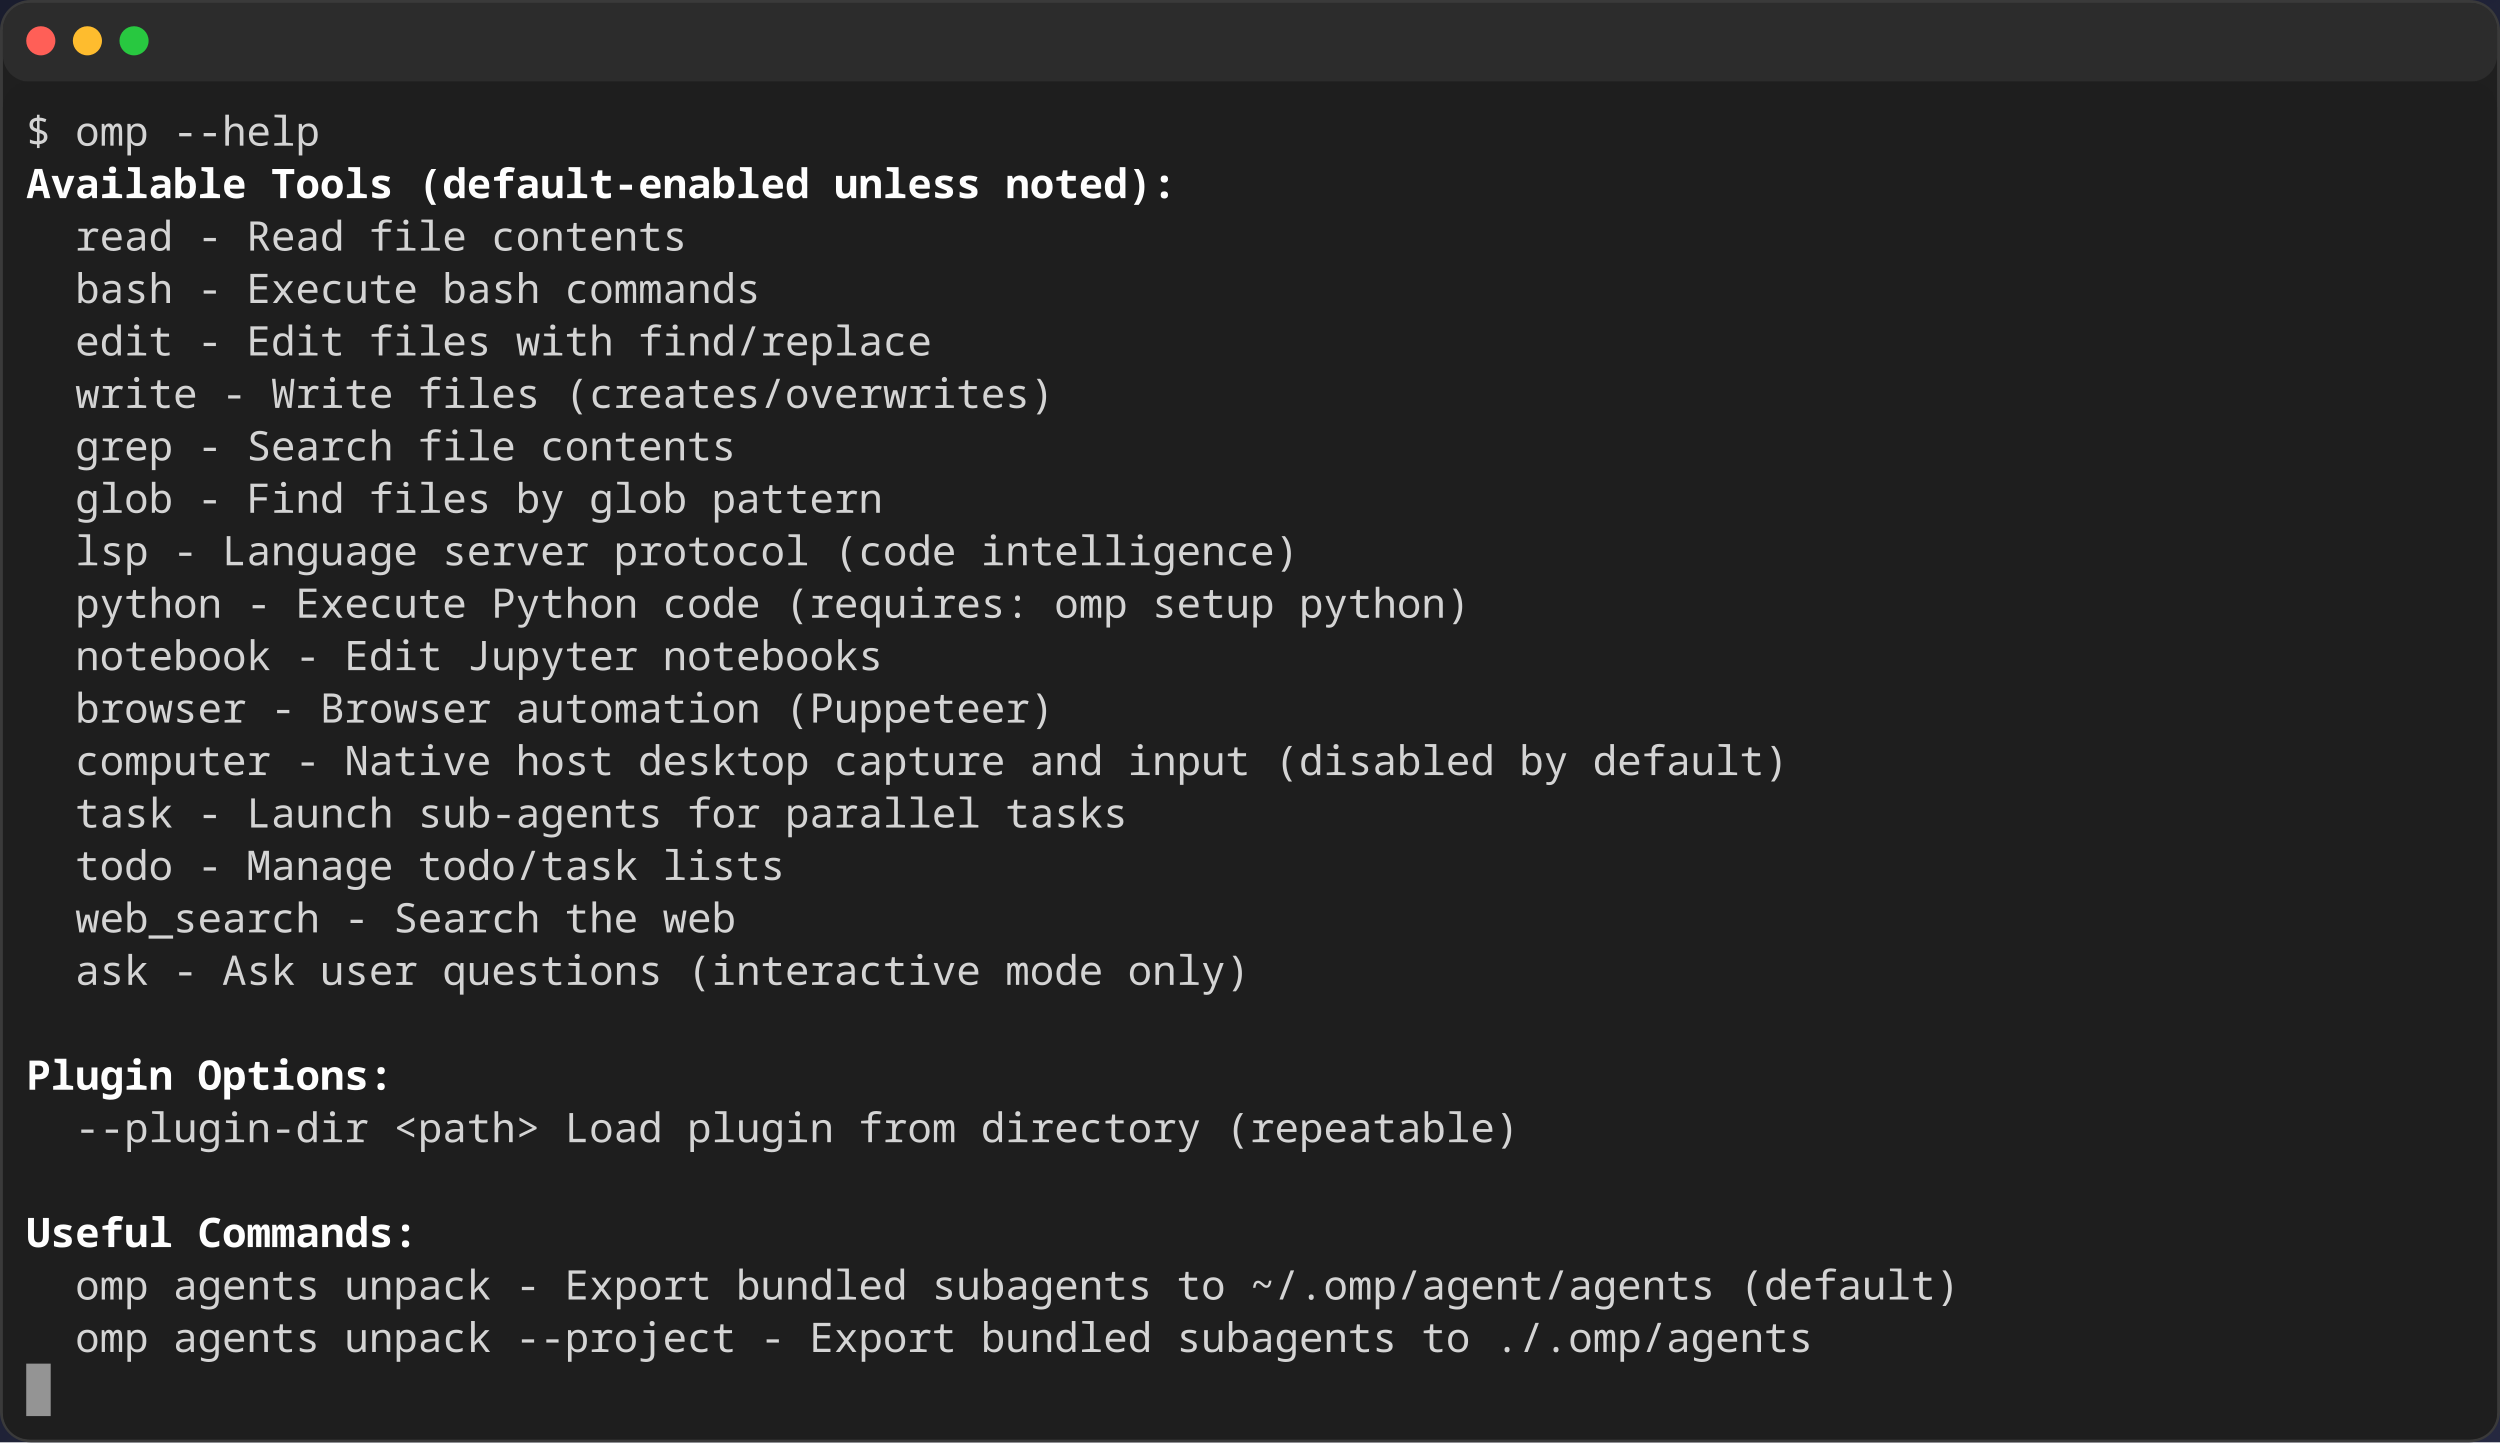
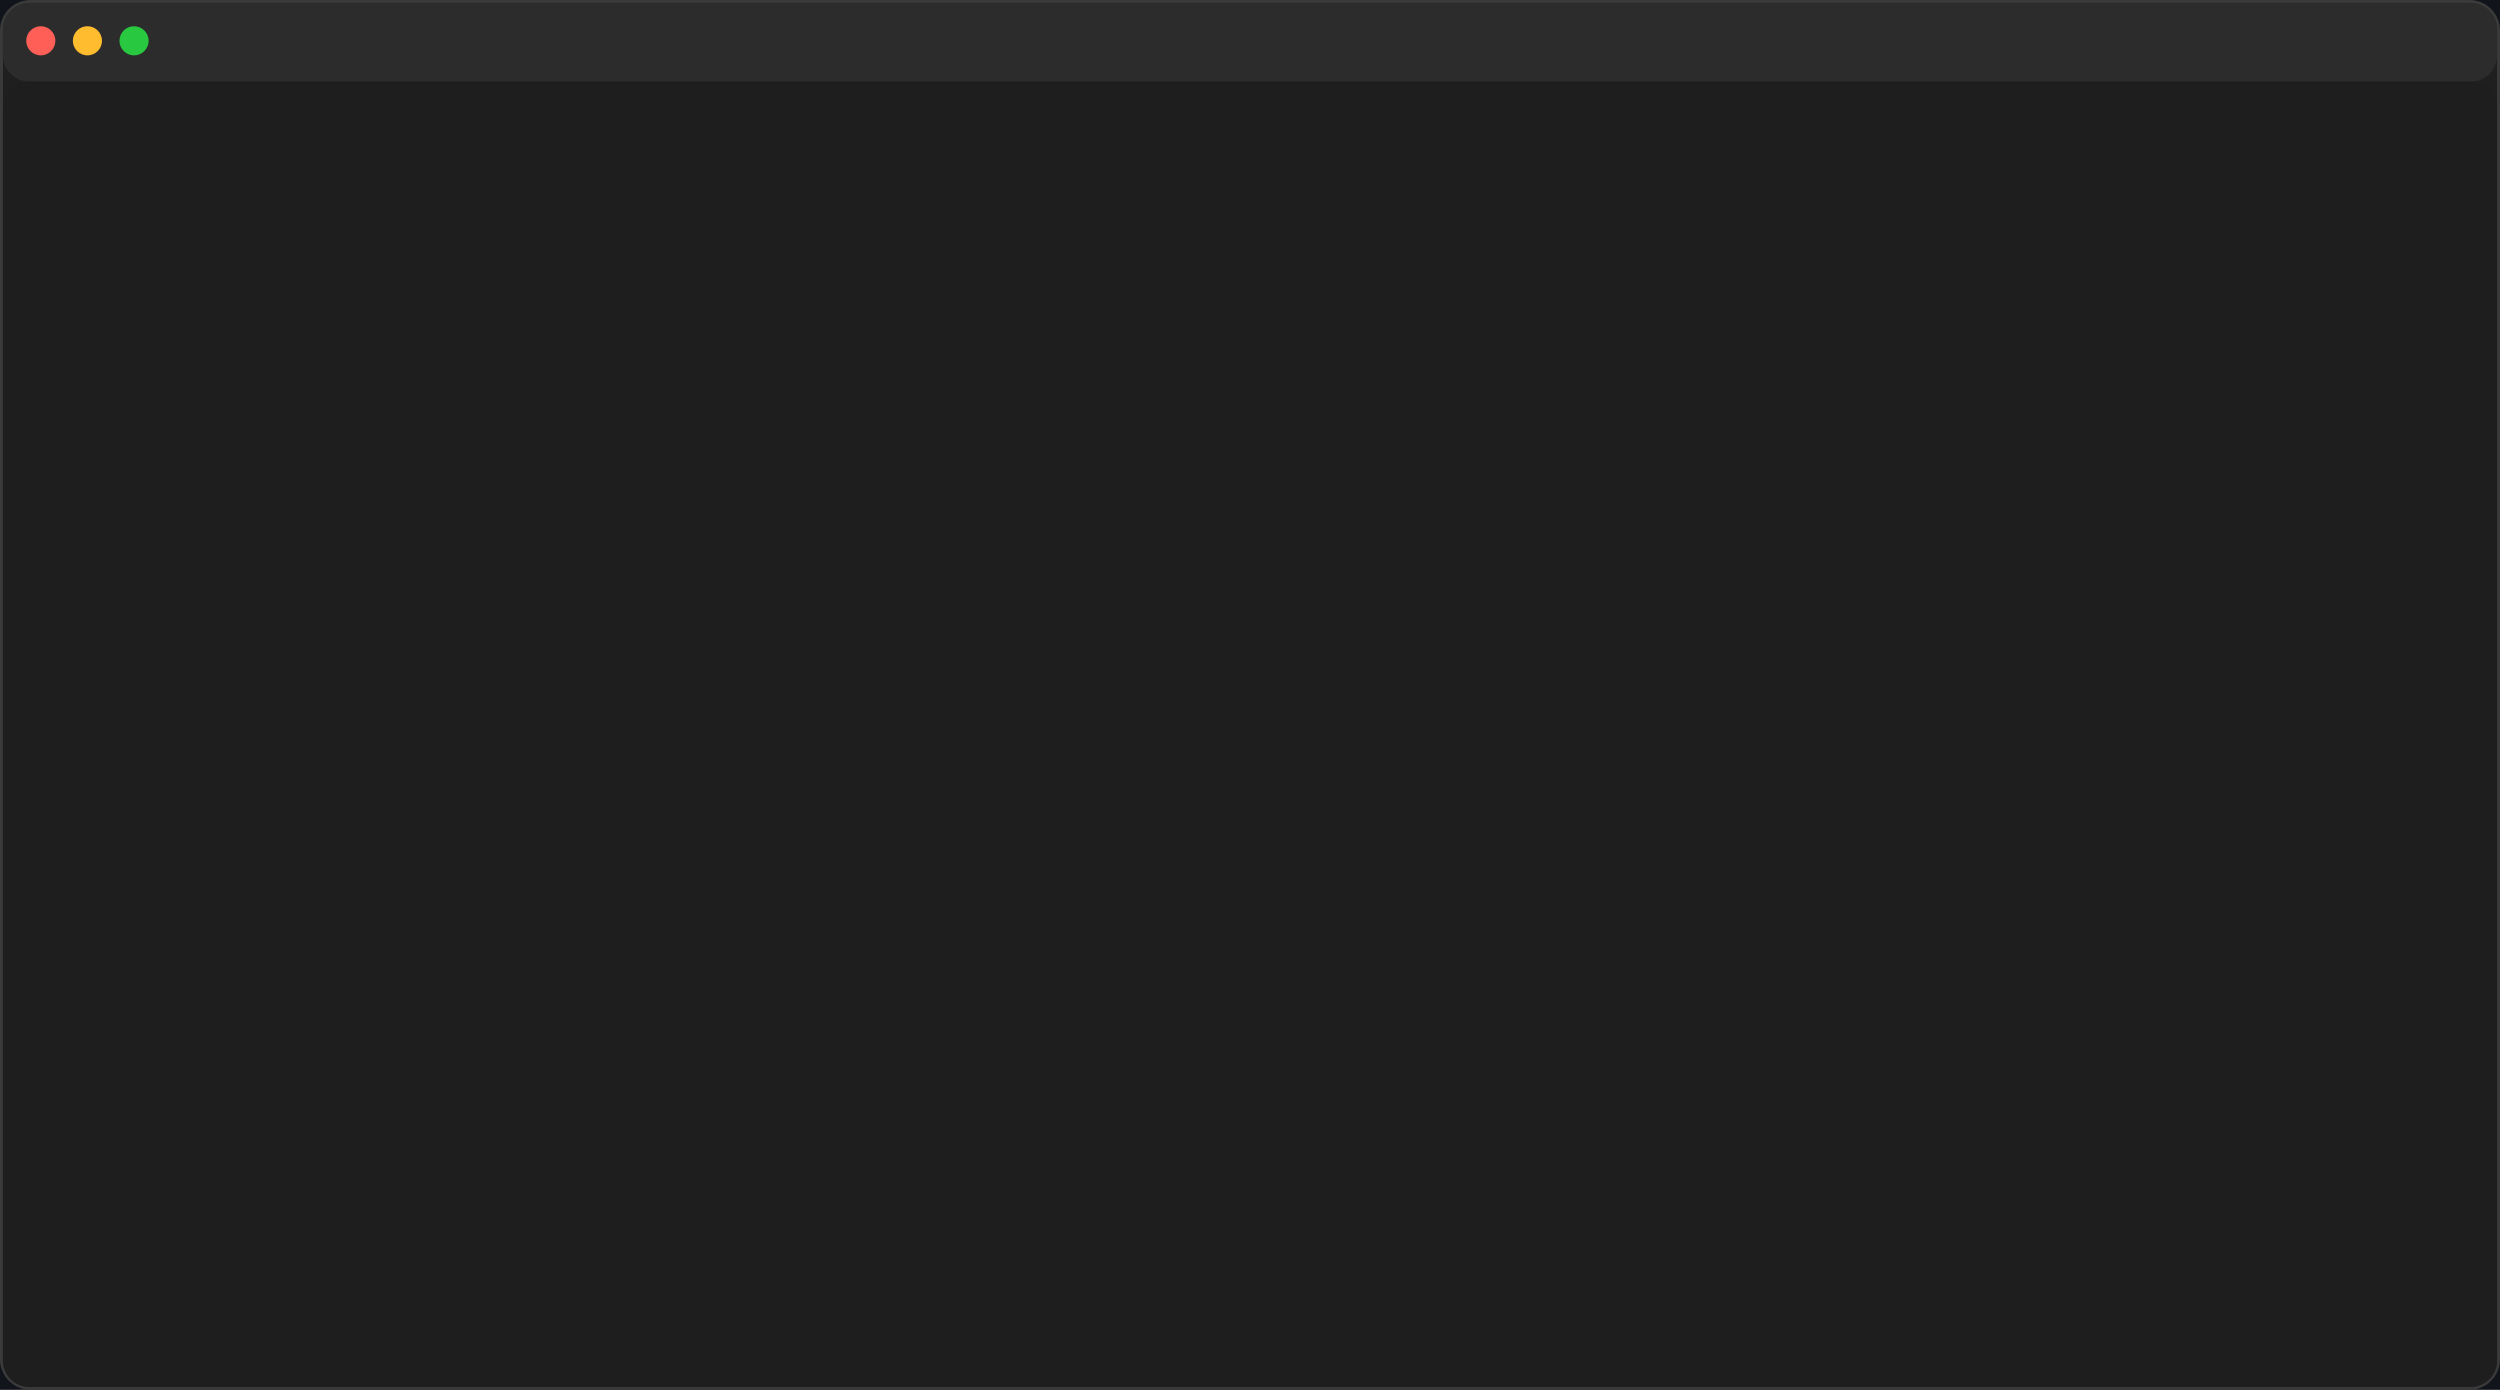
- <svg xmlns="http://www.w3.org/2000/svg" width="858" height="495" viewBox="0 0 858 495" role="img" aria-label="console2svg output">
+ <svg xmlns="http://www.w3.org/2000/svg" width="858" height="477" viewBox="0 0 858 477" role="img" aria-label="console2svg output">
  <style>
.c2.c { font-family: "JetBrains Mono","Cascadia Mono","Segoe UI Mono","Noto Sans Mono","SFMono-Regular",Menlo,Consolas,"DejaVu Sans Mono","Liberation Mono",monospace; font-size: 14px; }
.c2 text { dominant-baseline: alphabetic; }
.c2 .q { shape-rendering: crispEdges; }
.c2 .c2b { animation: c2b 1s step-start infinite; }

.c2 .w { white-space: pre; }
.c2 .aa{fill:#d4d4d4}
.c2 .ab{fill:#FEFEFE;font-weight:bold}
@keyframes c2b { 50% { visibility: hidden; } }
</style>
  <defs>
    <pattern id="c2-redacted-stripe" patternUnits="userSpaceOnUse" width="8" height="8">
      <path d="M0 0h8v8H0z" fill="#1e1e1e" />
      <path d="M-2,2 L2,-2 M0,8 L8,0 M6,10 L10,6" stroke="#d4d4d4" stroke-width="2" opacity="0.3" />
    </pattern>
  </defs>
-   <defs>
-     <linearGradient id="c2bg" x1="0%" y1="0%" x2="100%" y2="100%">
-       <stop offset="0%" stop-color="#1a1d2e" />
-       <stop offset="100%" stop-color="#252840" />
-     </linearGradient>
-   </defs>
-   <rect width="858" height="495" fill="url(#c2bg)" />
-   <rect x="0.5" y="0.5" rx="10" ry="10" width="857" height="494" fill="#1f1f1f" stroke="#3a3a3a" />
+   <rect width="858" height="477" fill="#12141c" />
+   <rect x="0.5" y="0.5" rx="10" ry="10" width="857" height="476" fill="#1f1f1f" stroke="#3a3a3a" />
  <rect x="1" y="1" rx="9" ry="9" width="856" height="27" fill="#2c2c2c" />
  <circle cx="14" cy="14" r="5" fill="#ff5f57" />
  <circle cx="30" cy="14" r="5" fill="#febc2e" />
  <circle cx="46" cy="14" r="5" fill="#28c840" />
-   <rect x="1" y="28" width="856" height="466" rx="9" ry="9" fill="#1e1e1e" />
-   <g class="c2 c">
-     <rect x="9" y="36" width="840" height="18" fill="#1e1e1e" />
-     <text class="aa" x="9" y="50">$ omp --help</text>
-   </g>
+   <rect x="1" y="28" width="856" height="448" rx="9" ry="9" fill="#1e1e1e" />
  <defs>
    <g id="c2r0" class="c2 c">
      <rect width="840" height="18" id="c2e0" fill="#1e1e1e" />
+       <text class="aa w" y="14" textLength="25.2">$ o</text>
+     </g>
+     <g id="c2r1" class="c2 c">
+       <use href="#c2e0" />
+     </g>
+     <g id="c2r2" class="c2 c">
+       <use href="#c2r0" />
+       <g transform="translate(25.2)">
+         <rect width="8.4" height="18" id="c2e1" fill="#1e1e1e" stroke="#1e1e1e" stroke-width="2" vector-effect="non-scaling-stroke" />
+         <text class="aa" y="14" textLength="8.4">m</text>
+       </g>
+     </g>
+     <g id="c2r3" class="c2 c">
+       <use href="#c2r2" />
+       <g transform="translate(33.6)">
+         <use href="#c2e1" />
+         <text class="aa" y="14" textLength="8.4">p</text>
+       </g>
+     </g>
+     <g id="c2r4" class="c2 c">
+       <use href="#c2r3" />
+       <g transform="translate(50.4)">
+         <use href="#c2e1" />
+         <text class="aa" y="14" textLength="8.4">-</text>
+       </g>
+     </g>
+     <g id="c2r5" class="c2 c">
+       <use href="#c2r4" />
+       <g transform="translate(58.8)">
+         <use href="#c2e1" />
+         <text class="aa" y="14" textLength="8.4">-</text>
+       </g>
+     </g>
+     <g id="c2r6" class="c2 c">
+       <use href="#c2e0" />
+       <text class="aa w" y="14" textLength="75.6">$ omp --h</text>
+     </g>
+     <g id="c2r7" class="c2 c">
+       <use href="#c2r6" />
+       <g transform="translate(75.6)">
+         <use href="#c2e1" />
+         <text class="aa" y="14" textLength="8.4">e</text>
+       </g>
+     </g>
+     <g id="c2r8" class="c2 c">
+       <use href="#c2r7" />
+       <g transform="translate(84)">
+         <use href="#c2e1" />
+         <text class="aa" y="14" textLength="8.4">l</text>
+       </g>
+     </g>
+     <g id="c2r9" class="c2 c">
+       <use href="#c2r8" />
+       <g transform="translate(92.4)">
+         <use href="#c2e1" />
+         <text class="aa" y="14" textLength="8.4">p</text>
+       </g>
+     </g>
+     <g id="c2r10" class="c2 c">
+       <use href="#c2e0" />
      <text class="ab w" y="14" textLength="394.8">Available Tools (default-enabled unless noted):</text>
    </g>
-     <g id="c2r1" class="c2 c">
+     <g id="c2r11" class="c2 c">
      <use href="#c2e0" />
      <text class="aa w" x="16.8" y="14" textLength="285.6">read          - Read file contents</text>
    </g>
-     <g id="c2r2" class="c2 c">
+     <g id="c2r12" class="c2 c">
      <use href="#c2e0" />
      <text class="aa w" x="16.8" y="14" textLength="310.8">bash          - Execute bash commands</text>
    </g>
-     <g id="c2r3" class="c2 c">
+     <g id="c2r13" class="c2 c">
      <use href="#c2e0" />
      <text class="aa w" x="16.8" y="14" textLength="369.6">edit          - Edit files with find/replace</text>
    </g>
-     <g id="c2r4" class="c2 c">
+     <g id="c2r14" class="c2 c">
      <use href="#c2e0" />
      <text class="aa w" x="16.8" y="14" textLength="403.2">write         - Write files (creates/overwrites)</text>
    </g>
-     <g id="c2r5" class="c2 c">
+     <g id="c2r15" class="c2 c">
      <use href="#c2e0" />
      <text class="aa w" x="16.8" y="14" textLength="302.4">grep          - Search file contents</text>
    </g>
-     <g id="c2r6" class="c2 c">
+     <g id="c2r16" class="c2 c">
      <use href="#c2e0" />
      <text class="aa w" x="16.8" y="14" textLength="352.8">glob          - Find files by glob pattern</text>
    </g>
-     <g id="c2r7" class="c2 c">
+     <g id="c2r17" class="c2 c">
      <use href="#c2e0" />
      <text class="aa w" x="16.8" y="14" textLength="504">lsp           - Language server protocol (code intelligence)</text>
    </g>
-     <g id="c2r8" class="c2 c">
+     <g id="c2r18" class="c2 c">
      <use href="#c2e0" />
      <text class="aa w" x="16.8" y="14" textLength="537.6">python        - Execute Python code (requires: omp setup python)</text>
    </g>
-     <g id="c2r9" class="c2 c">
+     <g id="c2r19" class="c2 c">
      <use href="#c2e0" />
      <text class="aa w" x="16.8" y="14" textLength="319.2">notebook      - Edit Jupyter notebooks</text>
    </g>
-     <g id="c2r10" class="c2 c">
+     <g id="c2r20" class="c2 c">
      <use href="#c2e0" />
      <text class="aa w" x="16.8" y="14" textLength="386.4">browser       - Browser automation (Puppeteer)</text>
    </g>
-     <g id="c2r11" class="c2 c">
+     <g id="c2r21" class="c2 c">
      <use href="#c2e0" />
      <text class="aa w" x="16.8" y="14" textLength="630">computer      - Native host desktop capture and input (disabled by default)</text>
    </g>
-     <g id="c2r12" class="c2 c">
+     <g id="c2r22" class="c2 c">
      <use href="#c2e0" />
      <text class="aa w" x="16.8" y="14" textLength="436.8">task          - Launch sub-agents for parallel tasks</text>
    </g>
-     <g id="c2r13" class="c2 c">
+     <g id="c2r23" class="c2 c">
      <use href="#c2e0" />
      <text class="aa w" x="16.8" y="14" textLength="319.2">todo          - Manage todo/task lists</text>
    </g>
-     <g id="c2r14" class="c2 c">
+     <g id="c2r24" class="c2 c">
      <use href="#c2e0" />
      <text class="aa w" x="16.8" y="14" textLength="252">web_search    - Search the web</text>
    </g>
-     <g id="c2r15" class="c2 c">
+     <g id="c2r25" class="c2 c">
      <use href="#c2e0" />
      <text class="aa w" x="16.8" y="14" textLength="487.2">ask           - Ask user questions (interactive mode only)</text>
    </g>
-     <g id="c2r16" class="c2 c">
-       <use href="#c2e0" />
-     </g>
-     <g id="c2r17" class="c2 c">
-       <use href="#c2e0" />
-       <text class="ab w" y="14" textLength="126">Plugin Options:</text>
-     </g>
-     <g id="c2r18" class="c2 c">
+     <g id="c2r26" class="c2 c">
+       <use href="#c2r1" />
+       <g>
+         <rect width="126" height="18" id="c2e2" fill="#1e1e1e" stroke="#1e1e1e" stroke-width="2" vector-effect="non-scaling-stroke" />
+         <text class="ab w" y="14" textLength="126">Plugin Options:</text>
+       </g>
+     </g>
+     <g id="c2r27" class="c2 c">
      <use href="#c2e0" />
      <text class="aa w" x="16.8" y="14" textLength="554.4">--plugin-dir &lt;path&gt;        Load plugin from directory (repeatable)</text>
    </g>
-     <g id="c2r19" class="c2 c">
-       <use href="#c2e0" />
-       <text class="ab w" y="14" textLength="134.4">Useful Commands:</text>
-     </g>
-     <g id="c2r20" class="c2 c">
+     <g id="c2r28" class="c2 c">
+       <use href="#c2r1" />
+       <g>
+         <rect width="134.4" height="18" id="c2e3" fill="#1e1e1e" stroke="#1e1e1e" stroke-width="2" vector-effect="non-scaling-stroke" />
+         <text class="ab w" y="14" textLength="134.4">Useful Commands:</text>
+       </g>
+     </g>
+     <g id="c2r29" class="c2 c">
      <use href="#c2e0" />
      <text class="aa w" x="16.8" y="14" textLength="730.8">omp agents unpack           - Export bundled subagents to ~/.omp/agent/agents (default)</text>
    </g>
-     <g id="c2r21" class="c2 c">
+     <g id="c2r30" class="c2 c">
      <use href="#c2e0" />
      <text class="aa w" x="16.8" y="14" textLength="596.4">omp agents unpack --project - Export bundled subagents to ./.omp/agents</text>
    </g>
  </defs>
-   <g transform="translate(9 54)">
+   <g transform="translate(9 36)">
    <g>
-       <use href="#c2r0" display="inline" />
-       <use href="#c2r1" y="18" display="inline" />
-       <use href="#c2r2" y="36" display="inline" />
-       <use href="#c2r3" y="54" display="inline" />
-       <use href="#c2r4" y="72" display="inline" />
-       <use href="#c2r5" y="90" display="inline" />
-       <use href="#c2r6" y="108" display="inline" />
-       <use href="#c2r7" y="126" display="inline" />
-       <use href="#c2r8" y="144" display="inline" />
-       <use href="#c2r9" y="162" display="inline" />
-       <use href="#c2r10" y="180" display="inline" />
-       <use href="#c2r11" y="198" display="inline" />
-       <use href="#c2r12" y="216" display="inline" />
-       <use href="#c2r13" y="234" display="inline" />
-       <use href="#c2r14" y="252" display="inline" />
-       <use href="#c2r15" y="270" display="inline" />
-       <use href="#c2r16" y="288" display="inline" />
-       <use href="#c2r17" y="306" display="inline" />
-       <use href="#c2r18" y="324" display="inline" />
-       <use href="#c2r16" y="342" display="inline" />
-       <use href="#c2r19" y="360" display="inline" />
-       <use href="#c2r20" y="378" display="inline" />
-       <use href="#c2r21" y="396" display="inline" />
-       <use href="#c2r16" y="414" display="inline" />
-       <g display="inline">
+       <use href="#c2r0" display="none">
+         <animate attributeName="display" values="inline;none" keyTimes="0;0.1" dur="2s" calcMode="discrete" repeatCount="indefinite" />
+       </use>
+       <use href="#c2r2" display="none">
+         <animate attributeName="display" values="none;inline;none" keyTimes="0;0.1;0.15" dur="2s" calcMode="discrete" repeatCount="indefinite" />
+       </use>
+       <use href="#c2r3" display="none">
+         <animate attributeName="display" values="none;inline;none" keyTimes="0;0.15;0.25" dur="2s" calcMode="discrete" repeatCount="indefinite" />
+       </use>
+       <use href="#c2r4" display="none">
+         <animate attributeName="display" values="none;inline;none" keyTimes="0;0.25;0.35" dur="2s" calcMode="discrete" repeatCount="indefinite" />
+       </use>
+       <use href="#c2r5" display="none">
+         <animate attributeName="display" values="none;inline;none" keyTimes="0;0.35;0.45" dur="2s" calcMode="discrete" repeatCount="indefinite" />
+       </use>
+       <use href="#c2r6" display="none">
+         <animate attributeName="display" values="none;inline;none" keyTimes="0;0.45;0.5" dur="2s" calcMode="discrete" repeatCount="indefinite" />
+       </use>
+       <use href="#c2r7" display="none">
+         <animate attributeName="display" values="none;inline;none" keyTimes="0;0.5;0.55" dur="2s" calcMode="discrete" repeatCount="indefinite" />
+       </use>
+       <use href="#c2r8" display="none">
+         <animate attributeName="display" values="none;inline;none" keyTimes="0;0.55;0.65" dur="2s" calcMode="discrete" repeatCount="indefinite" />
+       </use>
+       <use href="#c2r9" display="none">
+         <animate attributeName="display" values="none;inline;none" keyTimes="0;0.65;0.95" dur="2s" calcMode="discrete" repeatCount="indefinite" />
+       </use>
+       <use href="#c2r10" display="none">
+         <animate attributeName="display" values="none;inline" keyTimes="0;0.95" dur="2s" calcMode="discrete" repeatCount="indefinite" />
+       </use>
+       <use href="#c2r1" y="18" display="none">
+         <animate attributeName="display" values="inline;none" keyTimes="0;0.95" dur="2s" calcMode="discrete" repeatCount="indefinite" />
+       </use>
+       <use href="#c2r11" y="18" display="none">
+         <animate attributeName="display" values="none;inline" keyTimes="0;0.95" dur="2s" calcMode="discrete" repeatCount="indefinite" />
+       </use>
+       <use href="#c2r1" y="36" display="none">
+         <animate attributeName="display" values="inline;none" keyTimes="0;0.95" dur="2s" calcMode="discrete" repeatCount="indefinite" />
+       </use>
+       <use href="#c2r12" y="36" display="none">
+         <animate attributeName="display" values="none;inline" keyTimes="0;0.95" dur="2s" calcMode="discrete" repeatCount="indefinite" />
+       </use>
+       <use href="#c2r1" y="54" display="none">
+         <animate attributeName="display" values="inline;none" keyTimes="0;0.95" dur="2s" calcMode="discrete" repeatCount="indefinite" />
+       </use>
+       <use href="#c2r13" y="54" display="none">
+         <animate attributeName="display" values="none;inline" keyTimes="0;0.95" dur="2s" calcMode="discrete" repeatCount="indefinite" />
+       </use>
+       <use href="#c2r1" y="72" display="none">
+         <animate attributeName="display" values="inline;none" keyTimes="0;0.95" dur="2s" calcMode="discrete" repeatCount="indefinite" />
+       </use>
+       <use href="#c2r14" y="72" display="none">
+         <animate attributeName="display" values="none;inline" keyTimes="0;0.95" dur="2s" calcMode="discrete" repeatCount="indefinite" />
+       </use>
+       <use href="#c2r1" y="90" display="none">
+         <animate attributeName="display" values="inline;none" keyTimes="0;0.95" dur="2s" calcMode="discrete" repeatCount="indefinite" />
+       </use>
+       <use href="#c2r15" y="90" display="none">
+         <animate attributeName="display" values="none;inline" keyTimes="0;0.95" dur="2s" calcMode="discrete" repeatCount="indefinite" />
+       </use>
+       <use href="#c2r1" y="108" display="none">
+         <animate attributeName="display" values="inline;none" keyTimes="0;0.95" dur="2s" calcMode="discrete" repeatCount="indefinite" />
+       </use>
+       <use href="#c2r16" y="108" display="none">
+         <animate attributeName="display" values="none;inline" keyTimes="0;0.95" dur="2s" calcMode="discrete" repeatCount="indefinite" />
+       </use>
+       <use href="#c2r1" y="126" display="none">
+         <animate attributeName="display" values="inline;none" keyTimes="0;0.95" dur="2s" calcMode="discrete" repeatCount="indefinite" />
+       </use>
+       <use href="#c2r17" y="126" display="none">
+         <animate attributeName="display" values="none;inline" keyTimes="0;0.95" dur="2s" calcMode="discrete" repeatCount="indefinite" />
+       </use>
+       <use href="#c2r1" y="144" display="none">
+         <animate attributeName="display" values="inline;none" keyTimes="0;0.95" dur="2s" calcMode="discrete" repeatCount="indefinite" />
+       </use>
+       <use href="#c2r18" y="144" display="none">
+         <animate attributeName="display" values="none;inline" keyTimes="0;0.95" dur="2s" calcMode="discrete" repeatCount="indefinite" />
+       </use>
+       <use href="#c2r1" y="162" display="none">
+         <animate attributeName="display" values="inline;none" keyTimes="0;0.95" dur="2s" calcMode="discrete" repeatCount="indefinite" />
+       </use>
+       <use href="#c2r19" y="162" display="none">
+         <animate attributeName="display" values="none;inline" keyTimes="0;0.95" dur="2s" calcMode="discrete" repeatCount="indefinite" />
+       </use>
+       <use href="#c2r1" y="180" display="none">
+         <animate attributeName="display" values="inline;none" keyTimes="0;0.95" dur="2s" calcMode="discrete" repeatCount="indefinite" />
+       </use>
+       <use href="#c2r20" y="180" display="none">
+         <animate attributeName="display" values="none;inline" keyTimes="0;0.95" dur="2s" calcMode="discrete" repeatCount="indefinite" />
+       </use>
+       <use href="#c2r1" y="198" display="none">
+         <animate attributeName="display" values="inline;none" keyTimes="0;0.95" dur="2s" calcMode="discrete" repeatCount="indefinite" />
+       </use>
+       <use href="#c2r21" y="198" display="none">
+         <animate attributeName="display" values="none;inline" keyTimes="0;0.95" dur="2s" calcMode="discrete" repeatCount="indefinite" />
+       </use>
+       <use href="#c2r1" y="216" display="none">
+         <animate attributeName="display" values="inline;none" keyTimes="0;0.95" dur="2s" calcMode="discrete" repeatCount="indefinite" />
+       </use>
+       <use href="#c2r22" y="216" display="none">
+         <animate attributeName="display" values="none;inline" keyTimes="0;0.95" dur="2s" calcMode="discrete" repeatCount="indefinite" />
+       </use>
+       <use href="#c2r1" y="234" display="none">
+         <animate attributeName="display" values="inline;none" keyTimes="0;0.95" dur="2s" calcMode="discrete" repeatCount="indefinite" />
+       </use>
+       <use href="#c2r23" y="234" display="none">
+         <animate attributeName="display" values="none;inline" keyTimes="0;0.95" dur="2s" calcMode="discrete" repeatCount="indefinite" />
+       </use>
+       <use href="#c2r1" y="252" display="none">
+         <animate attributeName="display" values="inline;none" keyTimes="0;0.95" dur="2s" calcMode="discrete" repeatCount="indefinite" />
+       </use>
+       <use href="#c2r24" y="252" display="none">
+         <animate attributeName="display" values="none;inline" keyTimes="0;0.95" dur="2s" calcMode="discrete" repeatCount="indefinite" />
+       </use>
+       <use href="#c2r1" y="270" display="none">
+         <animate attributeName="display" values="inline;none" keyTimes="0;0.95" dur="2s" calcMode="discrete" repeatCount="indefinite" />
+       </use>
+       <use href="#c2r25" y="270" display="none">
+         <animate attributeName="display" values="none;inline" keyTimes="0;0.95" dur="2s" calcMode="discrete" repeatCount="indefinite" />
+       </use>
+       <use href="#c2r1" y="288" display="inline" />
+       <use href="#c2r1" y="306" display="none">
+         <animate attributeName="display" values="inline;none" keyTimes="0;0.95" dur="2s" calcMode="discrete" repeatCount="indefinite" />
+       </use>
+       <use href="#c2r26" y="306" display="none">
+         <animate attributeName="display" values="none;inline" keyTimes="0;0.95" dur="2s" calcMode="discrete" repeatCount="indefinite" />
+       </use>
+       <use href="#c2r1" y="324" display="none">
+         <animate attributeName="display" values="inline;none" keyTimes="0;0.95" dur="2s" calcMode="discrete" repeatCount="indefinite" />
+       </use>
+       <use href="#c2r27" y="324" display="none">
+         <animate attributeName="display" values="none;inline" keyTimes="0;0.95" dur="2s" calcMode="discrete" repeatCount="indefinite" />
+       </use>
+       <use href="#c2r1" y="342" display="inline" />
+       <use href="#c2r1" y="360" display="none">
+         <animate attributeName="display" values="inline;none" keyTimes="0;0.95" dur="2s" calcMode="discrete" repeatCount="indefinite" />
+       </use>
+       <use href="#c2r28" y="360" display="none">
+         <animate attributeName="display" values="none;inline" keyTimes="0;0.95" dur="2s" calcMode="discrete" repeatCount="indefinite" />
+       </use>
+       <use href="#c2r1" y="378" display="none">
+         <animate attributeName="display" values="inline;none" keyTimes="0;0.95" dur="2s" calcMode="discrete" repeatCount="indefinite" />
+       </use>
+       <use href="#c2r29" y="378" display="none">
+         <animate attributeName="display" values="none;inline" keyTimes="0;0.95" dur="2s" calcMode="discrete" repeatCount="indefinite" />
+       </use>
+       <use href="#c2r1" y="396" display="none">
+         <animate attributeName="display" values="inline;none" keyTimes="0;0.95" dur="2s" calcMode="discrete" repeatCount="indefinite" />
+       </use>
+       <use href="#c2r30" y="396" display="none">
+         <animate attributeName="display" values="none;inline" keyTimes="0;0.95" dur="2s" calcMode="discrete" repeatCount="indefinite" />
+       </use>
+       <use href="#c2r1" y="414" display="inline" />
+       <g display="none">
+         <animate attributeName="display" values="inline;none" keyTimes="0;0.1" dur="2s" calcMode="discrete" repeatCount="indefinite" />
+         <rect class="u" x="25.2" width="8.4" height="18" fill="#d4d4d4" opacity="0.65" />
+       </g>
+       <g display="none">
+         <animate attributeName="display" values="none;inline;none" keyTimes="0;0.1;0.15" dur="2s" calcMode="discrete" repeatCount="indefinite" />
+         <rect class="u" x="33.6" width="8.4" height="18" fill="#d4d4d4" opacity="0.65" />
+       </g>
+       <g display="none">
+         <animate attributeName="display" values="none;inline;none" keyTimes="0;0.15;0.25" dur="2s" calcMode="discrete" repeatCount="indefinite" />
+         <rect class="u" x="42" width="8.4" height="18" fill="#d4d4d4" opacity="0.65" />
+       </g>
+       <g display="none">
+         <animate attributeName="display" values="none;inline;none" keyTimes="0;0.25;0.35" dur="2s" calcMode="discrete" repeatCount="indefinite" />
+         <rect class="u" x="58.8" width="8.4" height="18" fill="#d4d4d4" opacity="0.65" />
+       </g>
+       <g display="none">
+         <animate attributeName="display" values="none;inline;none" keyTimes="0;0.35;0.45" dur="2s" calcMode="discrete" repeatCount="indefinite" />
+         <rect class="u" x="67.2" width="8.4" height="18" fill="#d4d4d4" opacity="0.65" />
+       </g>
+       <g display="none">
+         <animate attributeName="display" values="none;inline;none" keyTimes="0;0.45;0.5" dur="2s" calcMode="discrete" repeatCount="indefinite" />
+         <rect class="u" x="75.6" width="8.4" height="18" fill="#d4d4d4" opacity="0.65" />
+       </g>
+       <g display="none">
+         <animate attributeName="display" values="none;inline;none" keyTimes="0;0.5;0.55" dur="2s" calcMode="discrete" repeatCount="indefinite" />
+         <rect class="u" x="84" width="8.4" height="18" fill="#d4d4d4" opacity="0.65" />
+       </g>
+       <g display="none">
+         <animate attributeName="display" values="none;inline;none" keyTimes="0;0.55;0.65" dur="2s" calcMode="discrete" repeatCount="indefinite" />
+         <rect class="u" x="92.4" width="8.4" height="18" fill="#d4d4d4" opacity="0.65" />
+       </g>
+       <g display="none">
+         <animate attributeName="display" values="none;inline;none" keyTimes="0;0.65;0.95" dur="2s" calcMode="discrete" repeatCount="indefinite" />
+         <rect class="u" x="100.8" width="8.4" height="18" fill="#d4d4d4" opacity="0.65" />
+       </g>
+       <g display="none">
+         <animate attributeName="display" values="none;inline" keyTimes="0;0.95" dur="2s" calcMode="discrete" repeatCount="indefinite" />
        <rect class="u" y="414" width="8.4" height="18" fill="#d4d4d4" opacity="0.65" />
      </g>
    </g>
  </g>
</svg>
